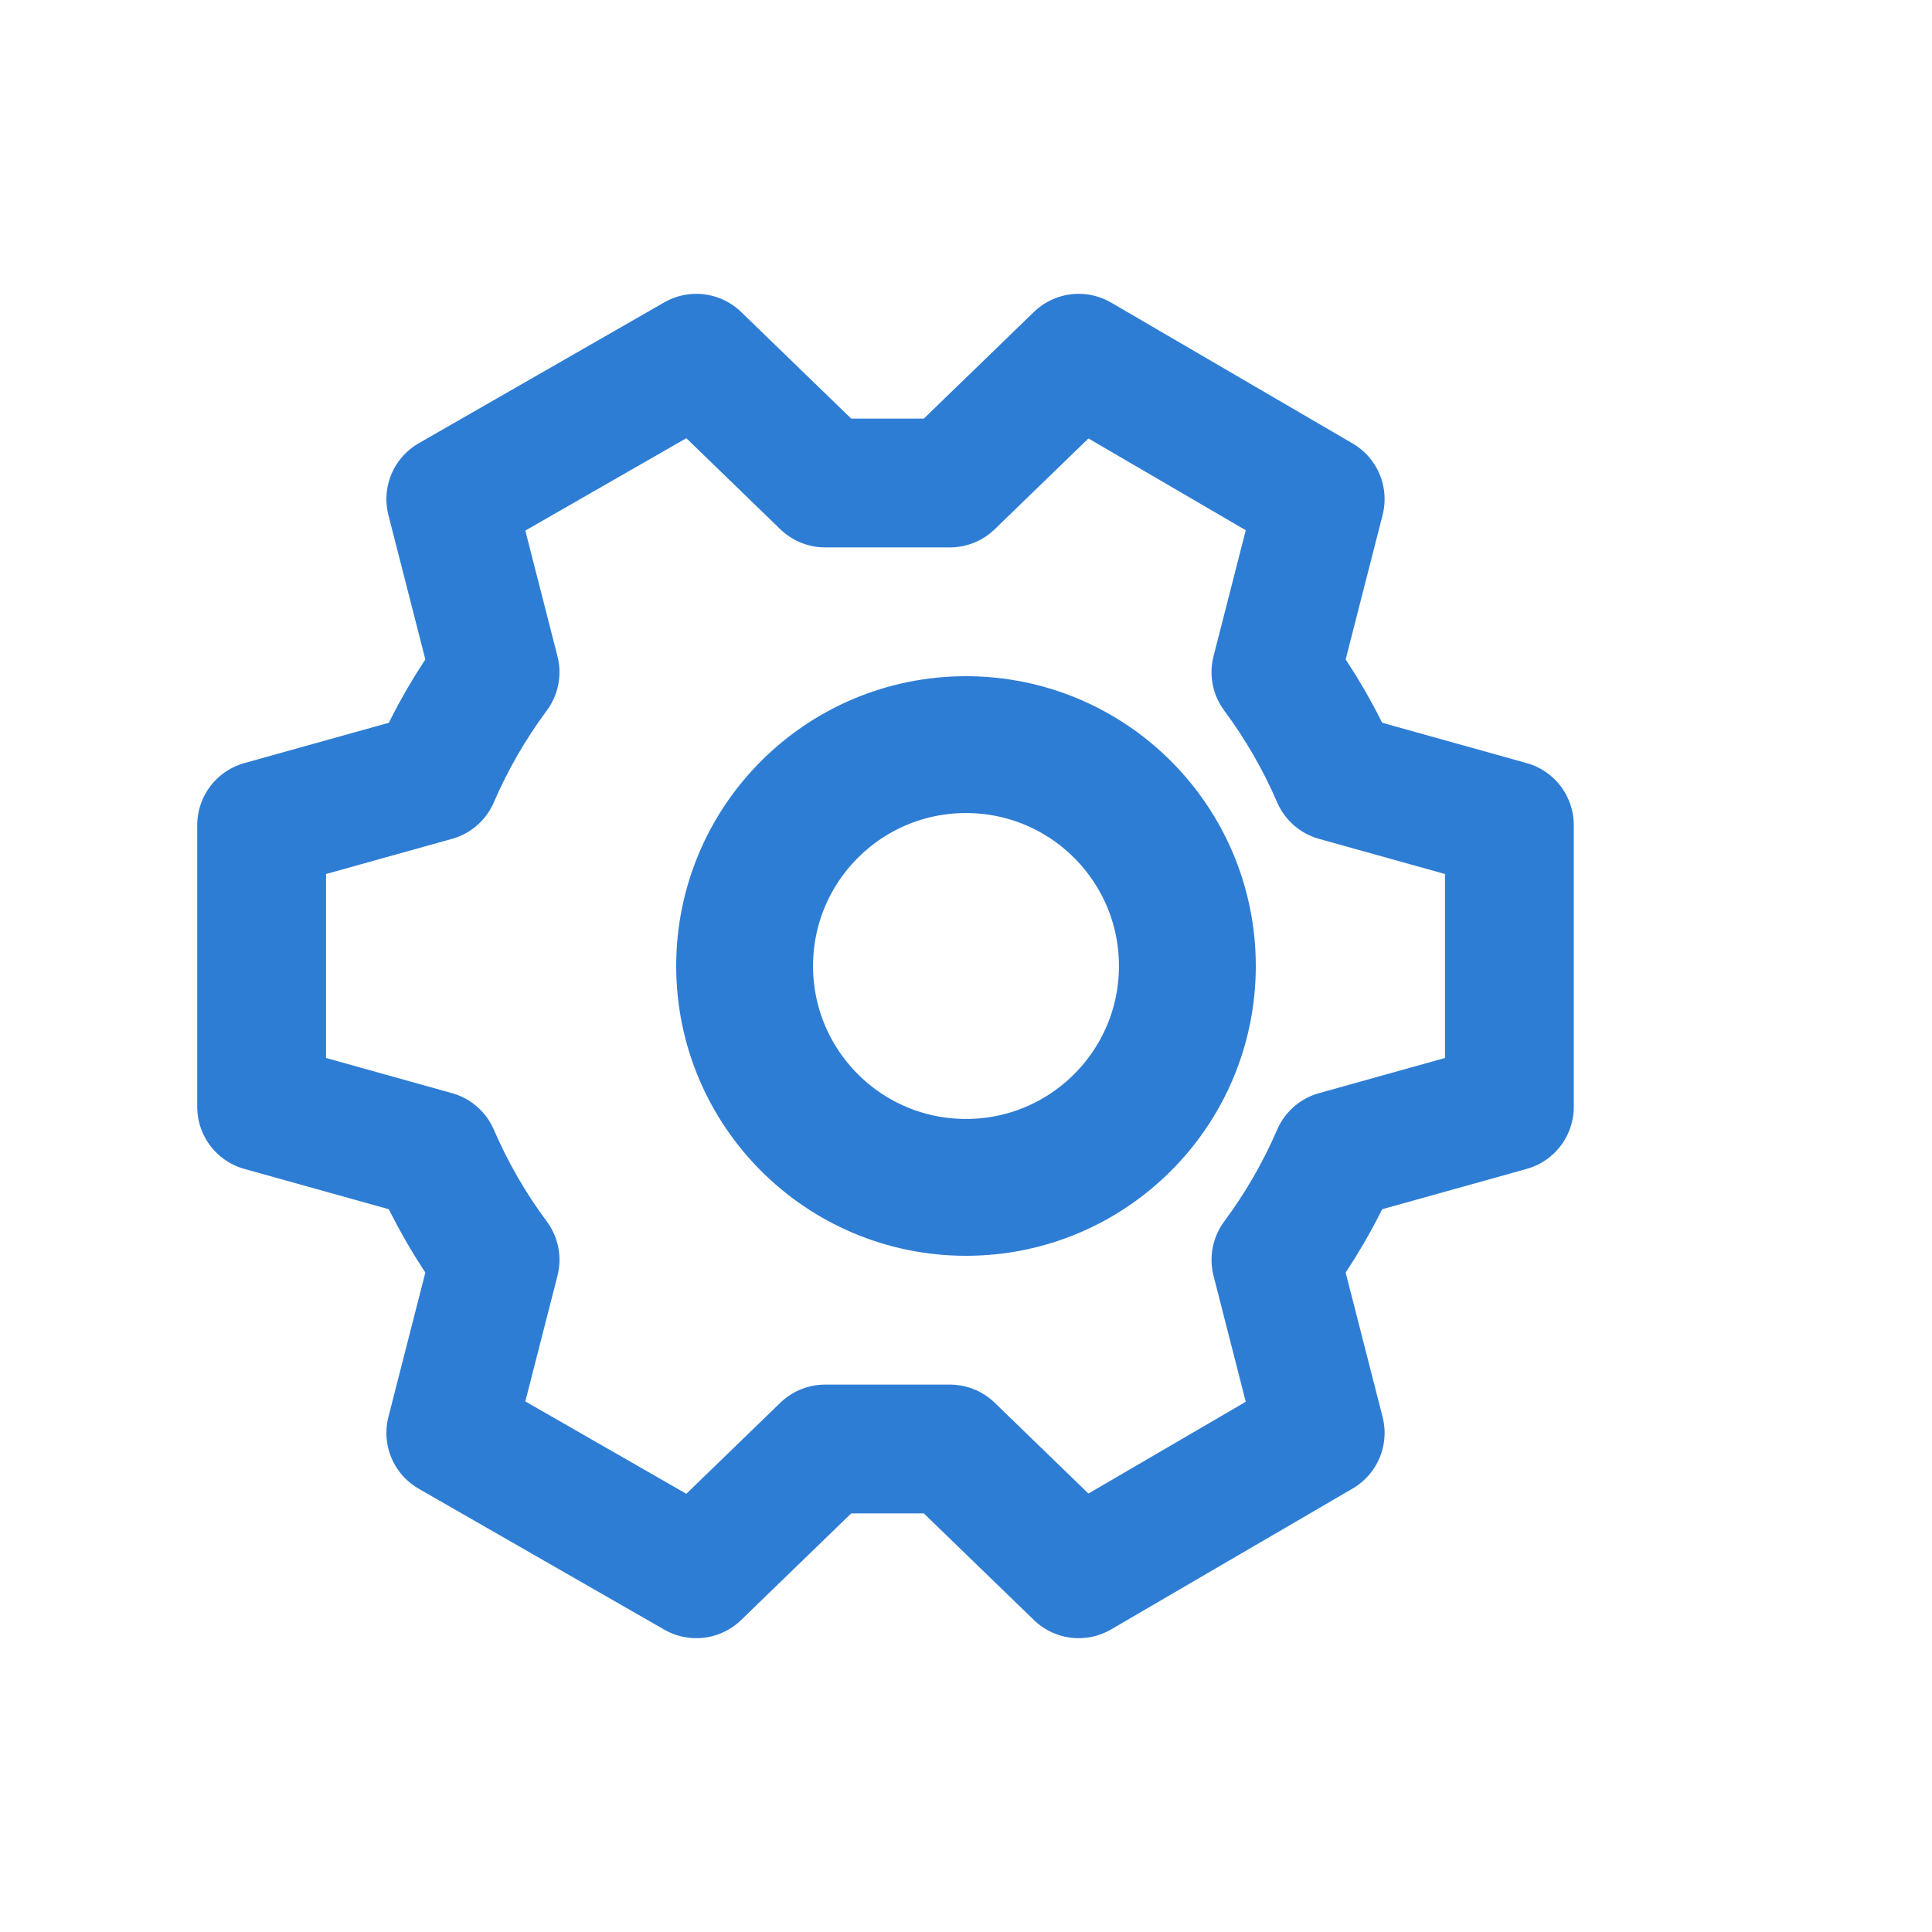
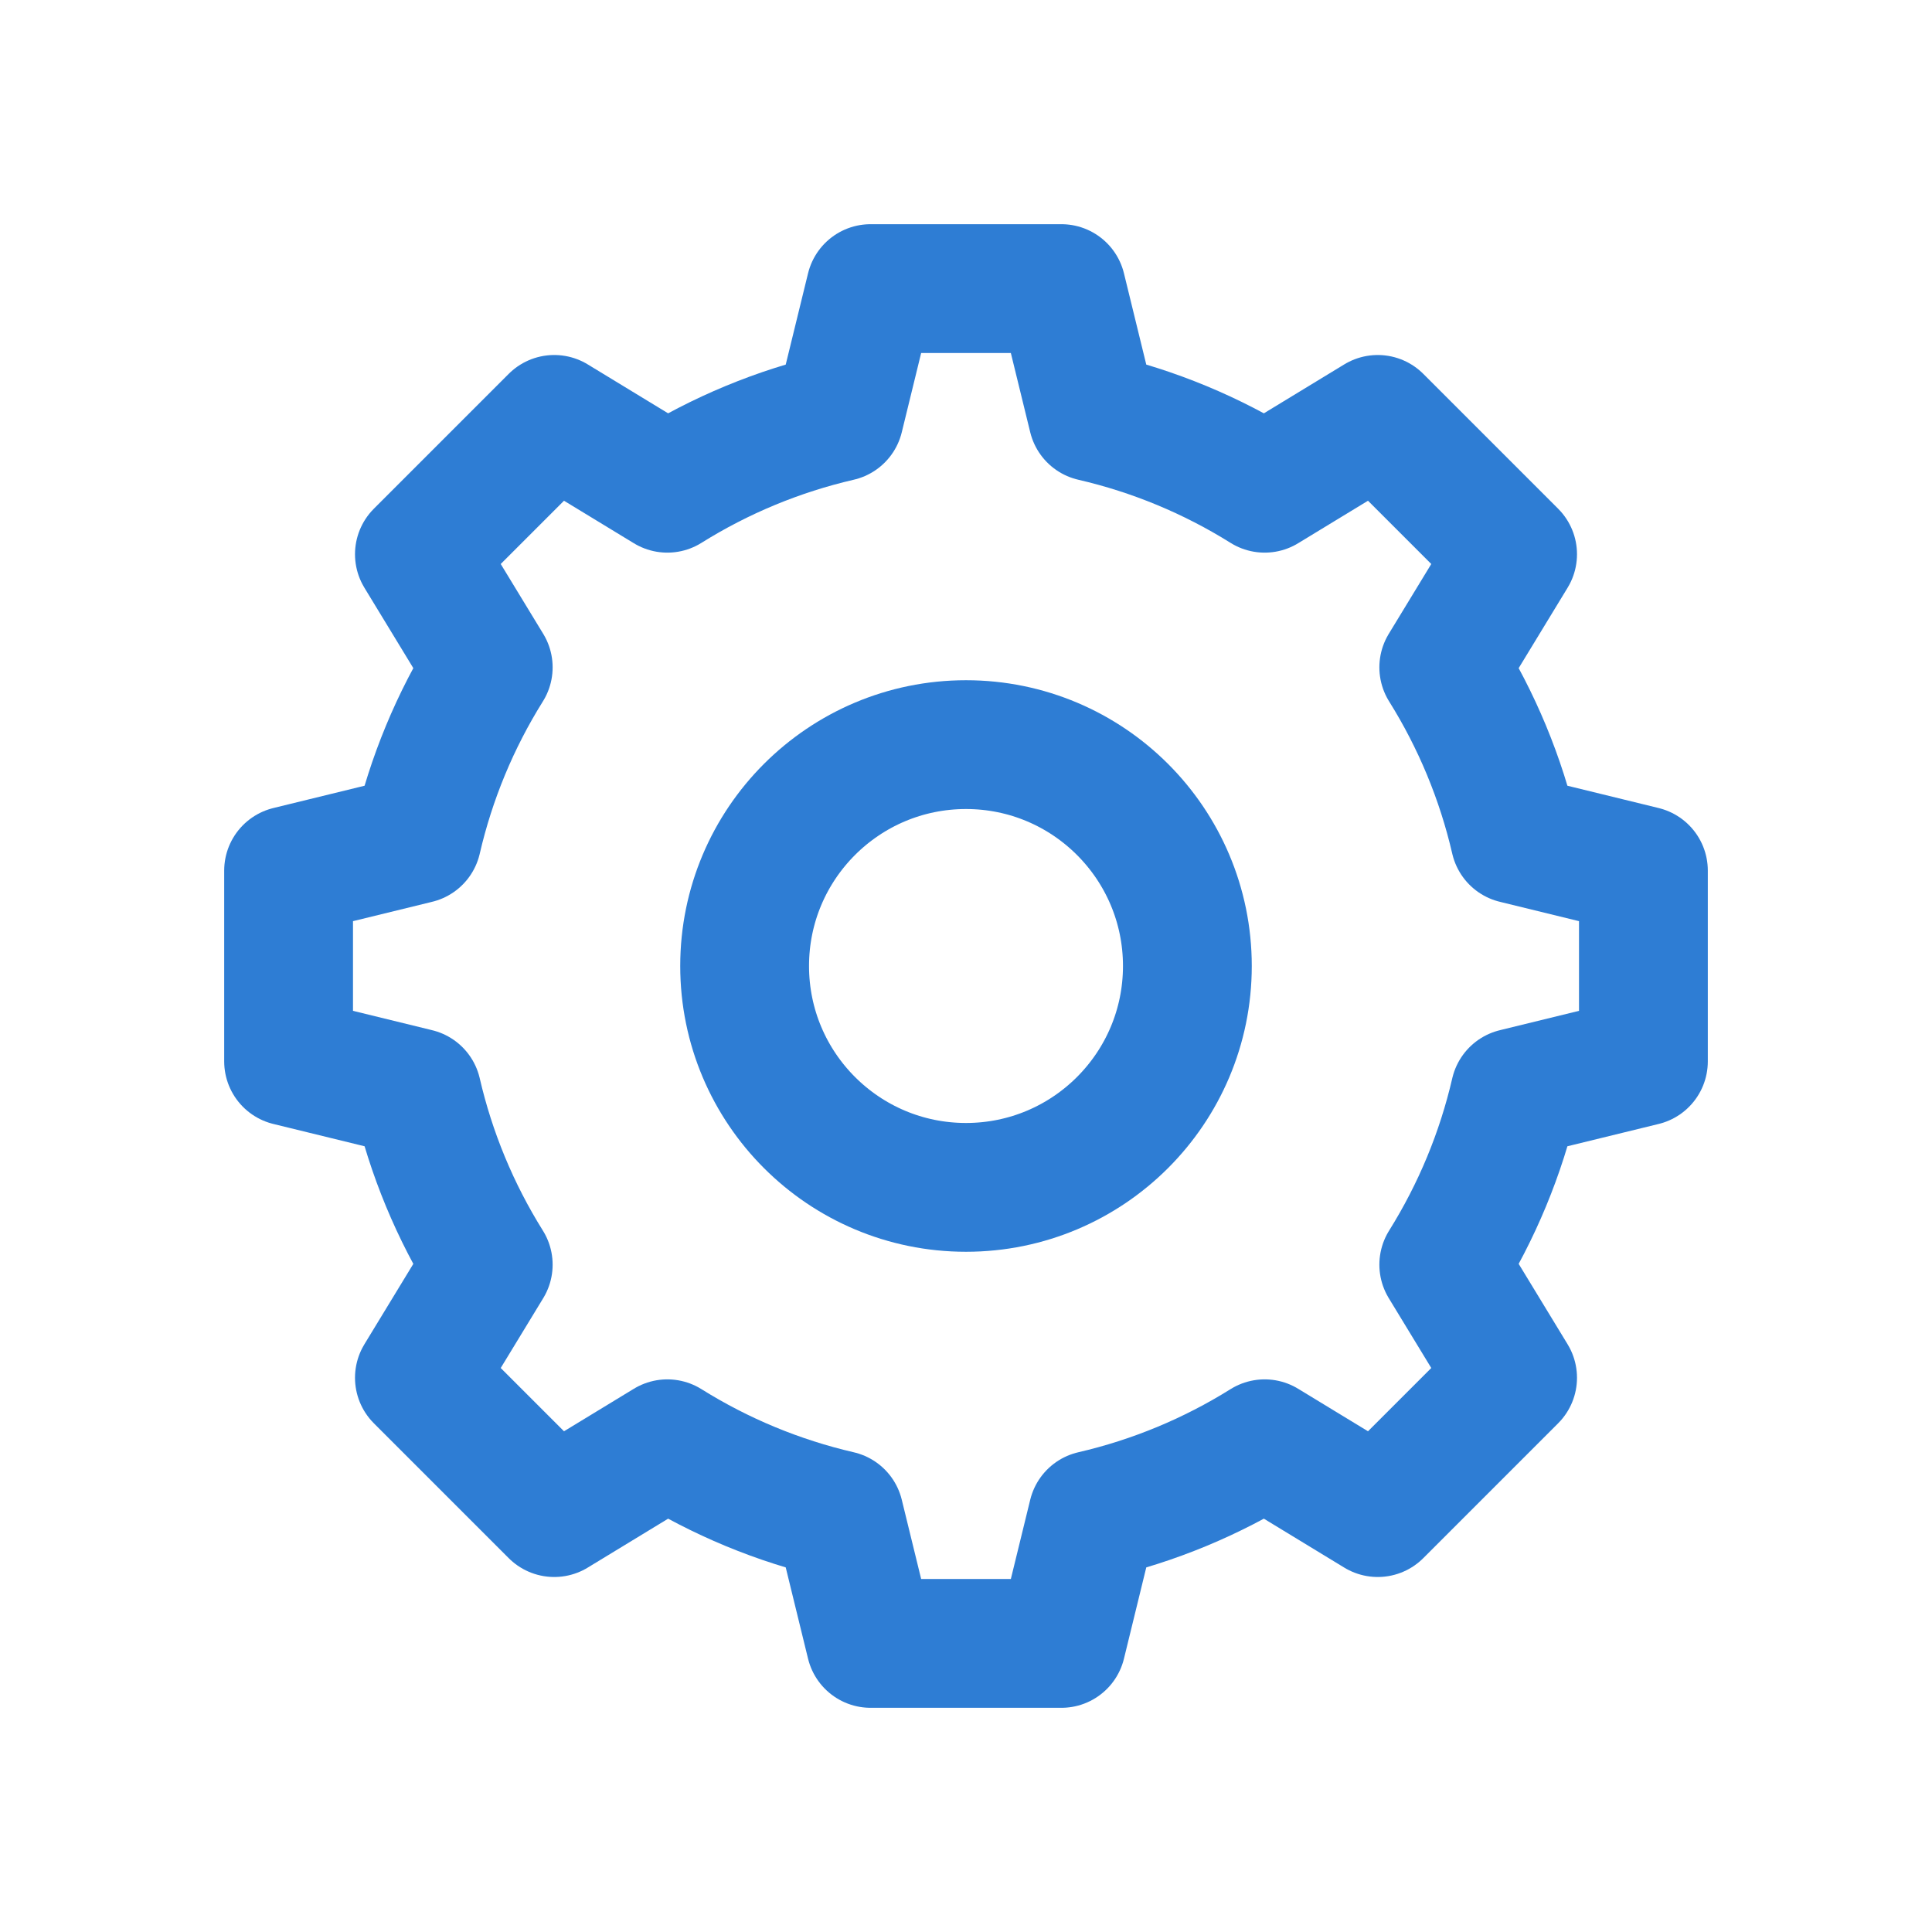
<svg xmlns="http://www.w3.org/2000/svg" viewBox="0 0 48 48" fill="none">
-   <path d="M24 29.5a5.5 5.5 0 1 0 0-11 5.5 5.5 0 0 0 0 11Z" stroke="#2E7DD4" stroke-width="3.4" />
-   <path d="M37.5 27.5v-7l-4.3-1.2a13 13 0 0 0-1.5-2.6l1.1-4.3-6-3.5-3.2 3.1h-3.1l-3.2-3.1-6.1 3.5 1.1 4.3a13 13 0 0 0-1.5 2.6l-4.3 1.2v7l4.3 1.2a13 13 0 0 0 1.5 2.6l-1.1 4.3 6.1 3.5 3.2-3.1h3.1l3.2 3.1 6-3.5-1.1-4.3a13 13 0 0 0 1.5-2.6l4.3-1.2Z" stroke="#2E7DD4" stroke-width="3.2" stroke-linejoin="round" />
+   <path d="M20.85 10.36L21.63 7.17L26.37 7.17L27.15 10.36A14 14 0 0 1 31.42 12.13L34.23 10.42L37.58 13.77L35.87 16.58A14 14 0 0 1 37.64 20.85L40.83 21.63L40.83 26.37L37.64 27.15A14 14 0 0 1 35.87 31.42L37.58 34.23L34.23 37.58L31.42 35.87A14 14 0 0 1 27.15 37.64L26.37 40.83L21.63 40.83L20.85 37.64A14 14 0 0 1 16.58 35.87L13.77 37.58L10.42 34.23L12.13 31.42A14 14 0 0 1 10.36 27.15L7.17 26.37L7.17 21.63L10.36 20.85A14 14 0 0 1 12.13 16.58L10.42 13.77L13.77 10.42L16.58 12.13A14 14 0 0 1 20.85 10.36Z" stroke="#2E7DD4" stroke-width="3.2" stroke-linejoin="round" />
+   <circle cx="24" cy="24" r="5.5" stroke="#2E7DD4" stroke-width="3.2" />
</svg>
